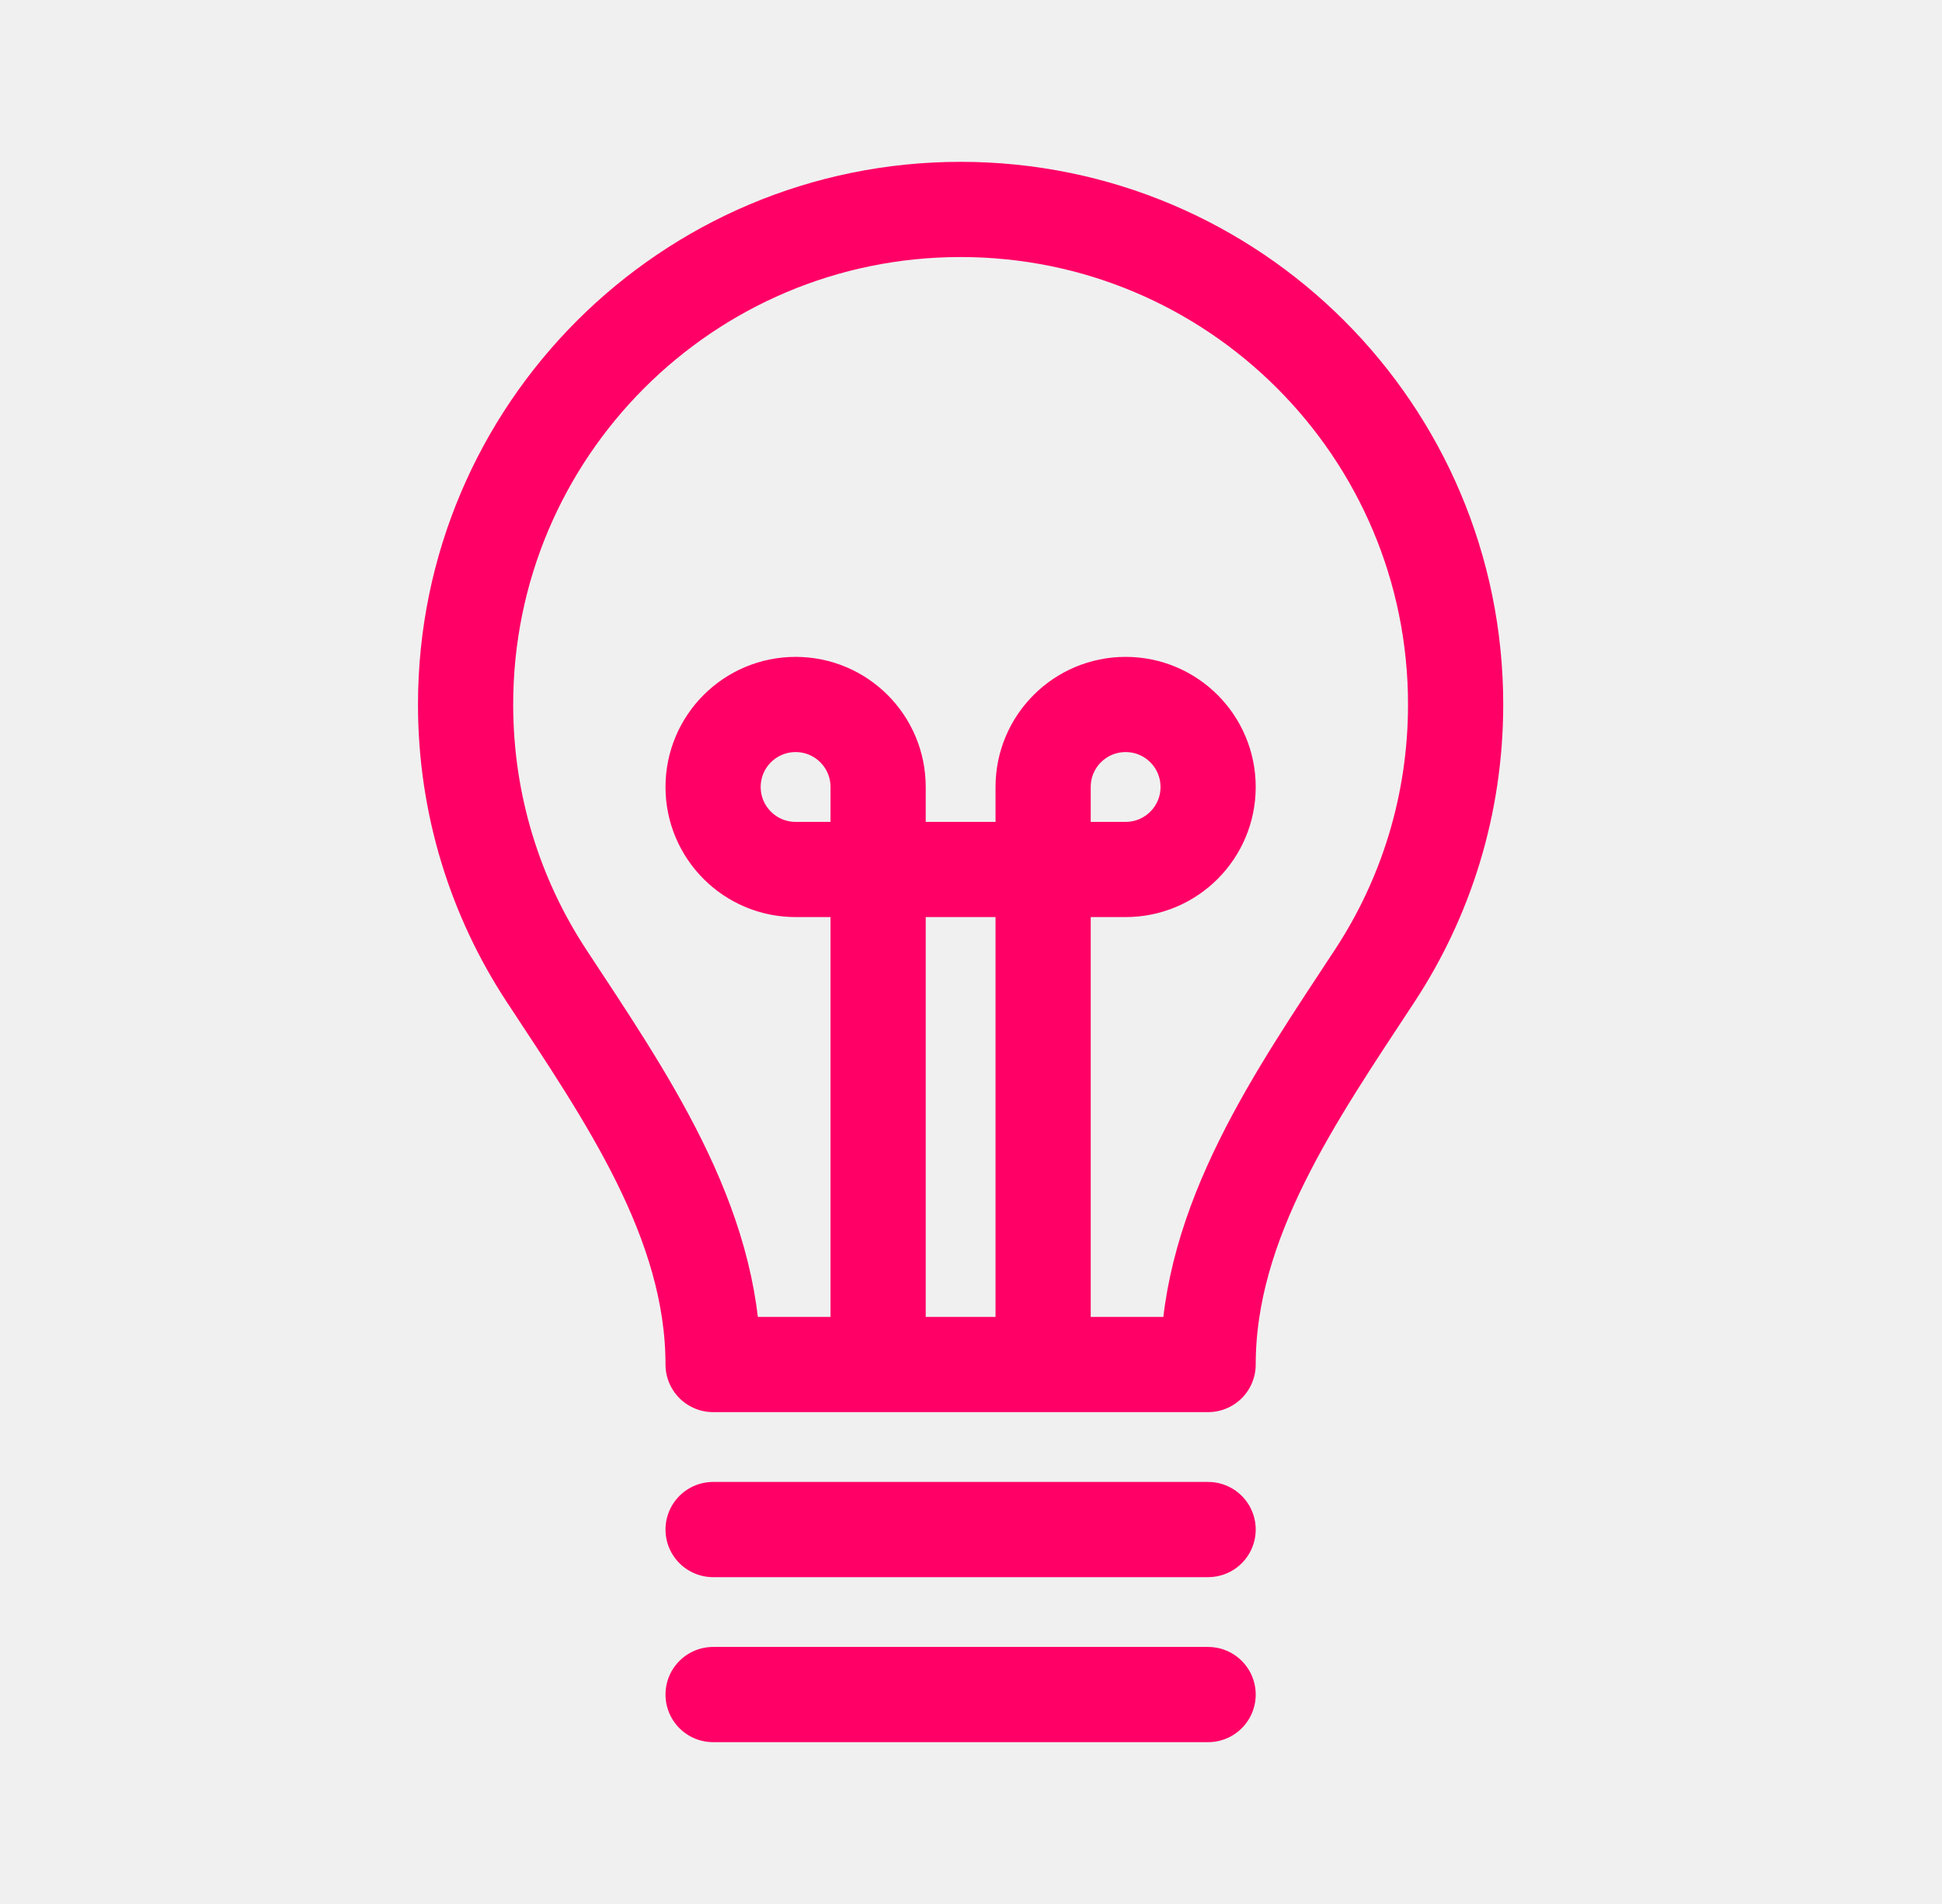
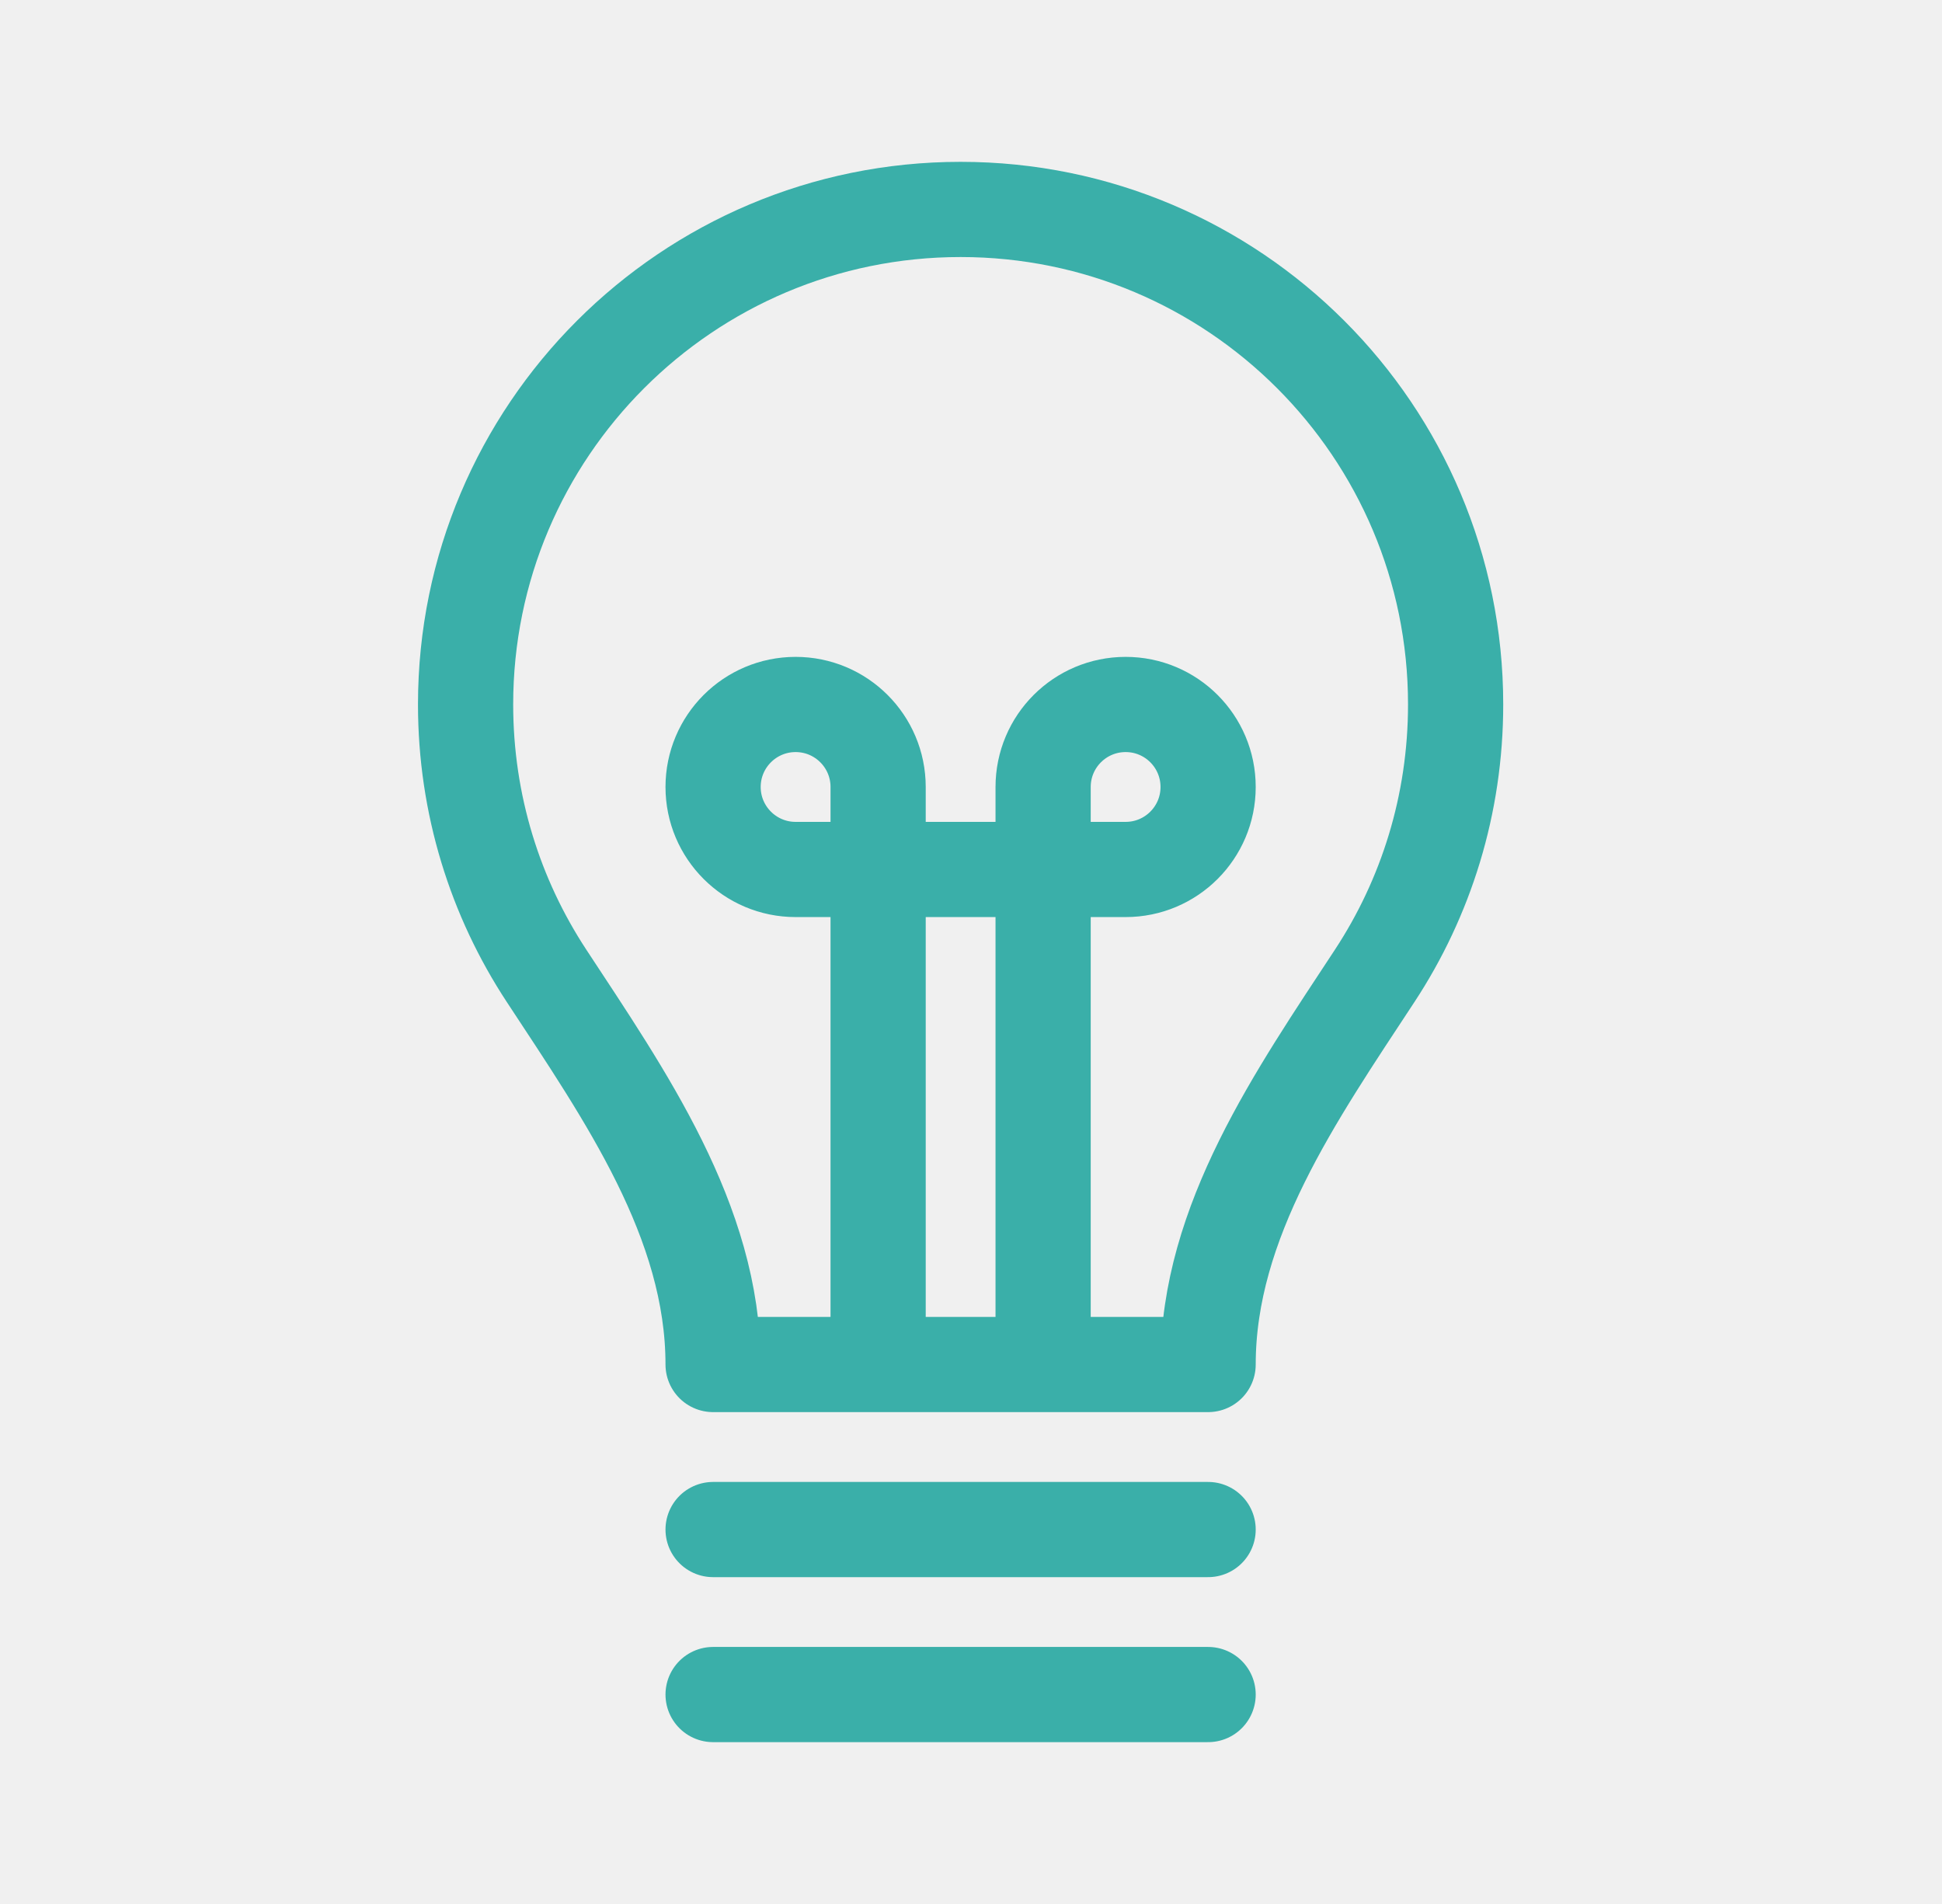
<svg xmlns="http://www.w3.org/2000/svg" width="51" height="50" viewBox="0 0 51 50" fill="none">
  <g clip-path="url(#clip0_4990_455)">
-     <path d="M18.727 40.167H31.727M18.727 44.5H31.727M23.061 35.833V22.833M23.061 22.833V20.667C23.061 19.47 22.091 18.5 20.894 18.5C19.698 18.5 18.727 19.47 18.727 20.667C18.727 21.863 19.698 22.833 20.894 22.833H23.061ZM23.061 22.833H27.394M27.394 22.833H29.561C30.758 22.833 31.727 21.863 31.727 20.667C31.727 19.47 30.758 18.5 29.561 18.5C28.364 18.5 27.394 19.47 27.394 20.667V22.833ZM27.394 22.833V35.833M12.227 18.5C12.227 11.32 18.048 5.5 25.227 5.5C32.407 5.5 38.227 11.32 38.227 18.5C38.227 21.132 37.446 23.581 36.101 25.627C34.038 28.768 31.727 32.075 31.727 35.833H18.727C18.727 32.075 16.417 28.768 14.354 25.627C13.009 23.581 12.227 21.132 12.227 18.5Z" stroke="#FF0066" stroke-width="2.5" stroke-linecap="round" stroke-linejoin="round" />
+     <path d="M18.727 40.167H31.727M18.727 44.5H31.727M23.061 35.833V22.833M23.061 22.833V20.667C23.061 19.47 22.091 18.5 20.894 18.5C19.698 18.5 18.727 19.47 18.727 20.667C18.727 21.863 19.698 22.833 20.894 22.833H23.061ZM23.061 22.833H27.394M27.394 22.833H29.561C30.758 22.833 31.727 21.863 31.727 20.667C31.727 19.47 30.758 18.5 29.561 18.5C28.364 18.5 27.394 19.47 27.394 20.667V22.833ZM27.394 22.833V35.833M12.227 18.5C12.227 11.32 18.048 5.5 25.227 5.5C32.407 5.5 38.227 11.32 38.227 18.5C38.227 21.132 37.446 23.581 36.101 25.627C34.038 28.768 31.727 32.075 31.727 35.833H18.727C18.727 32.075 16.417 28.768 14.354 25.627C13.009 23.581 12.227 21.132 12.227 18.5Z" stroke="#3AAFA9" stroke-width="2.5" stroke-linecap="round" stroke-linejoin="round" />
  </g>
  <defs>
    <clipPath id="clip0_4990_455">
      <rect width="50" height="50" fill="white" transform="translate(0.227539)" />
    </clipPath>
  </defs>
</svg>
